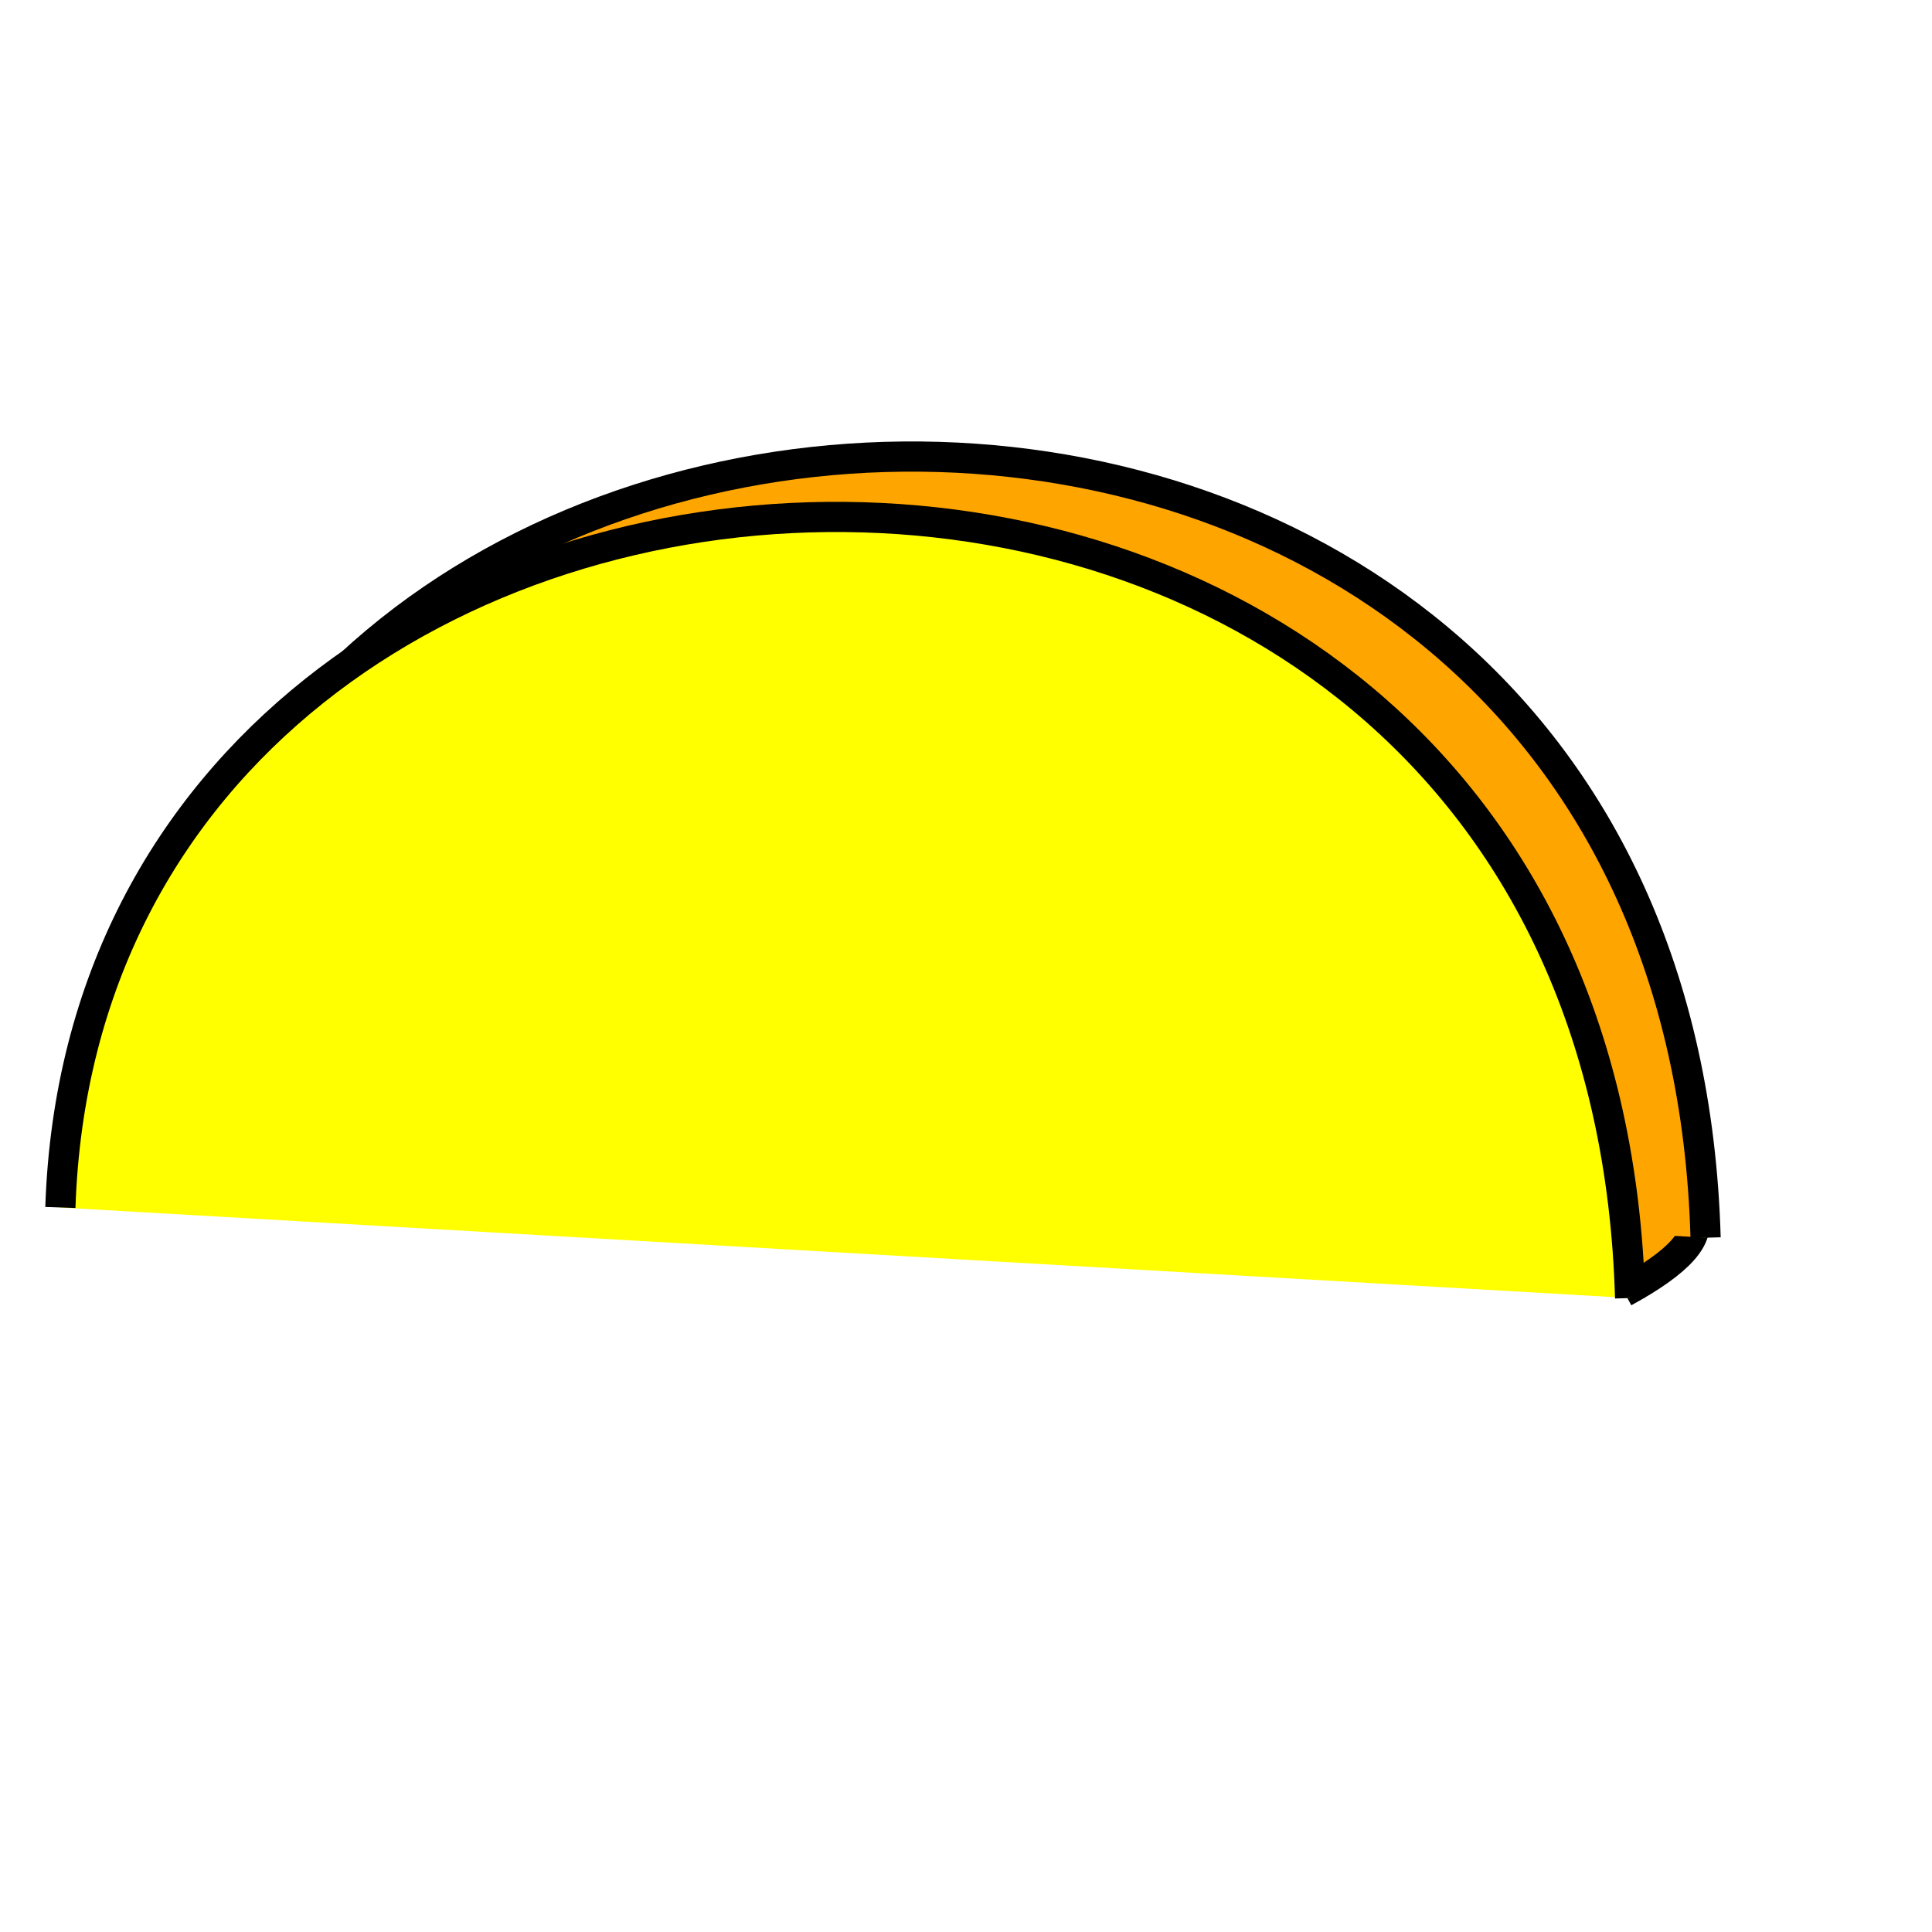
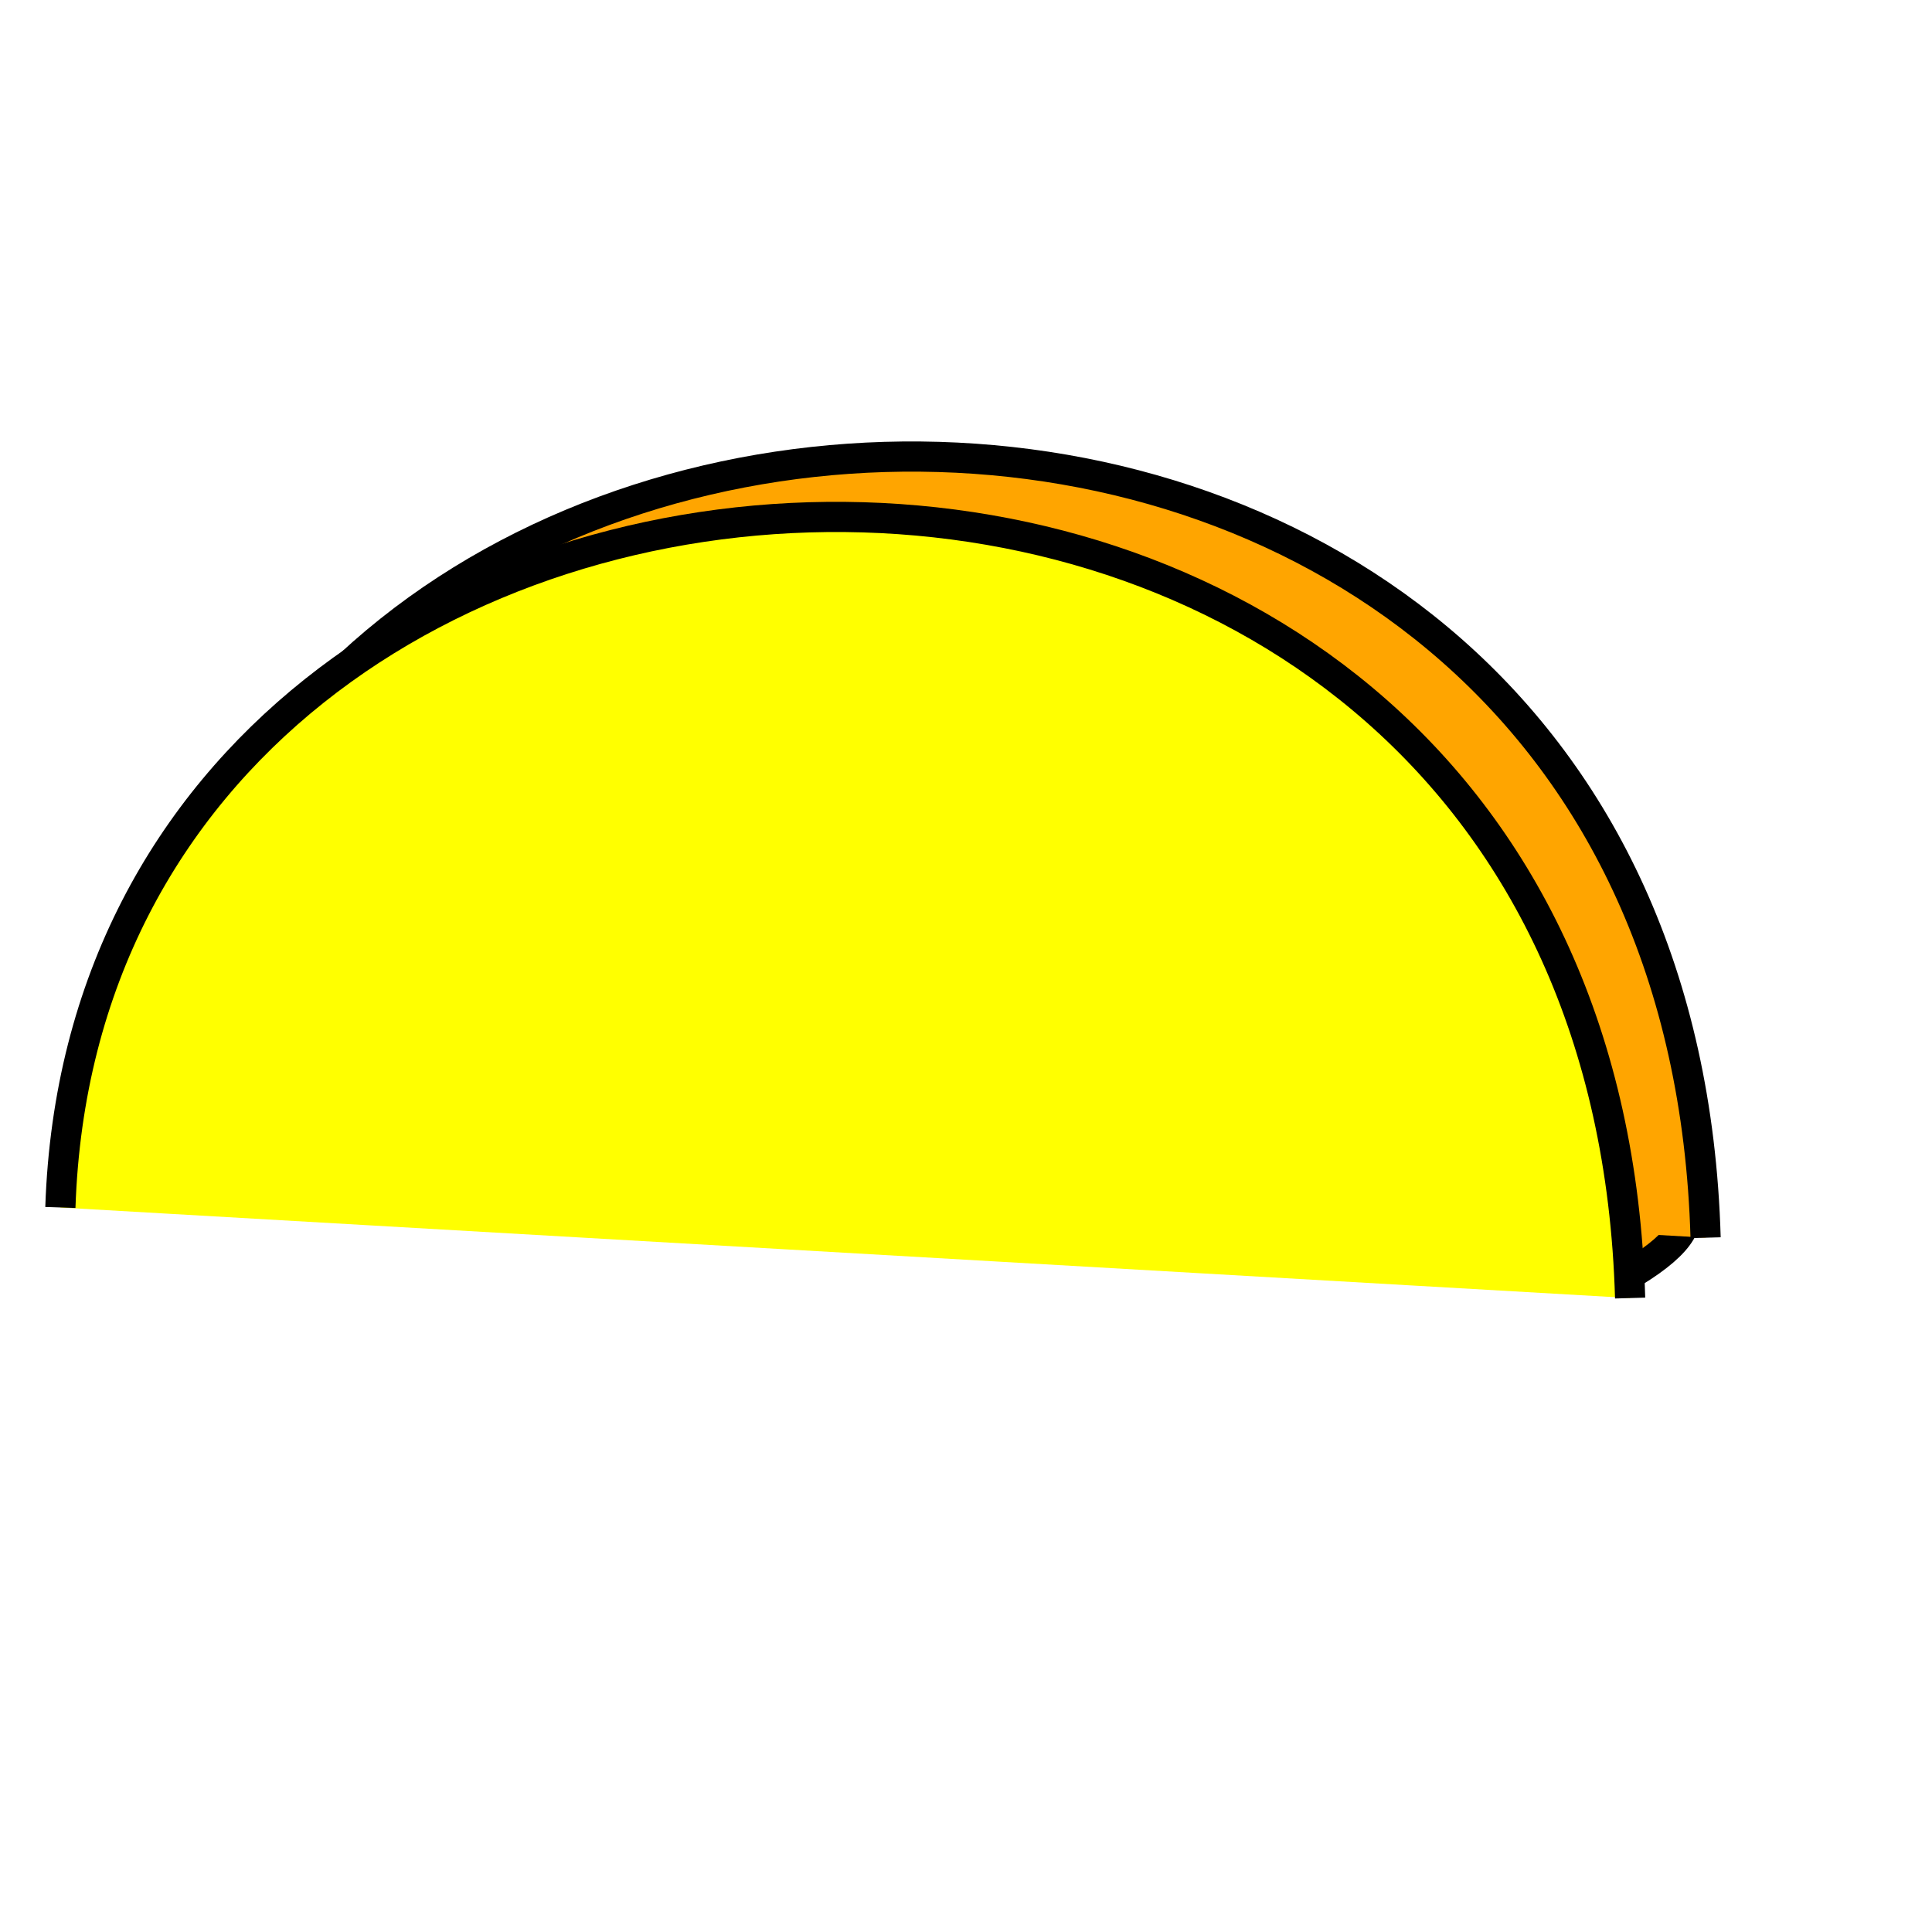
<svg xmlns="http://www.w3.org/2000/svg" viewBox="0 0 64 64" version="1.1">
  <style>
    @media (prefers-color-scheme: dark) {
      :root {
        filter: brightness(2);
      }
    }
  </style>
  <g>
-     <path d="M 53.8 42.8 q 5.5 -3 -2 -4.1" stroke="black" fill="orange" />
+     <path d="M 53.5 42.5 q 5.5 -3 -2 -4.1" stroke="black" fill="orange" />
    <path d="M 4.5 38 c 1 -30 51 -32 52 3" stroke="black" fill="orange" />
  </g>
  <path d="M 2 40 c 1 -30 51 -32 52 3" stroke="black" fill="yellow" />
</svg>
